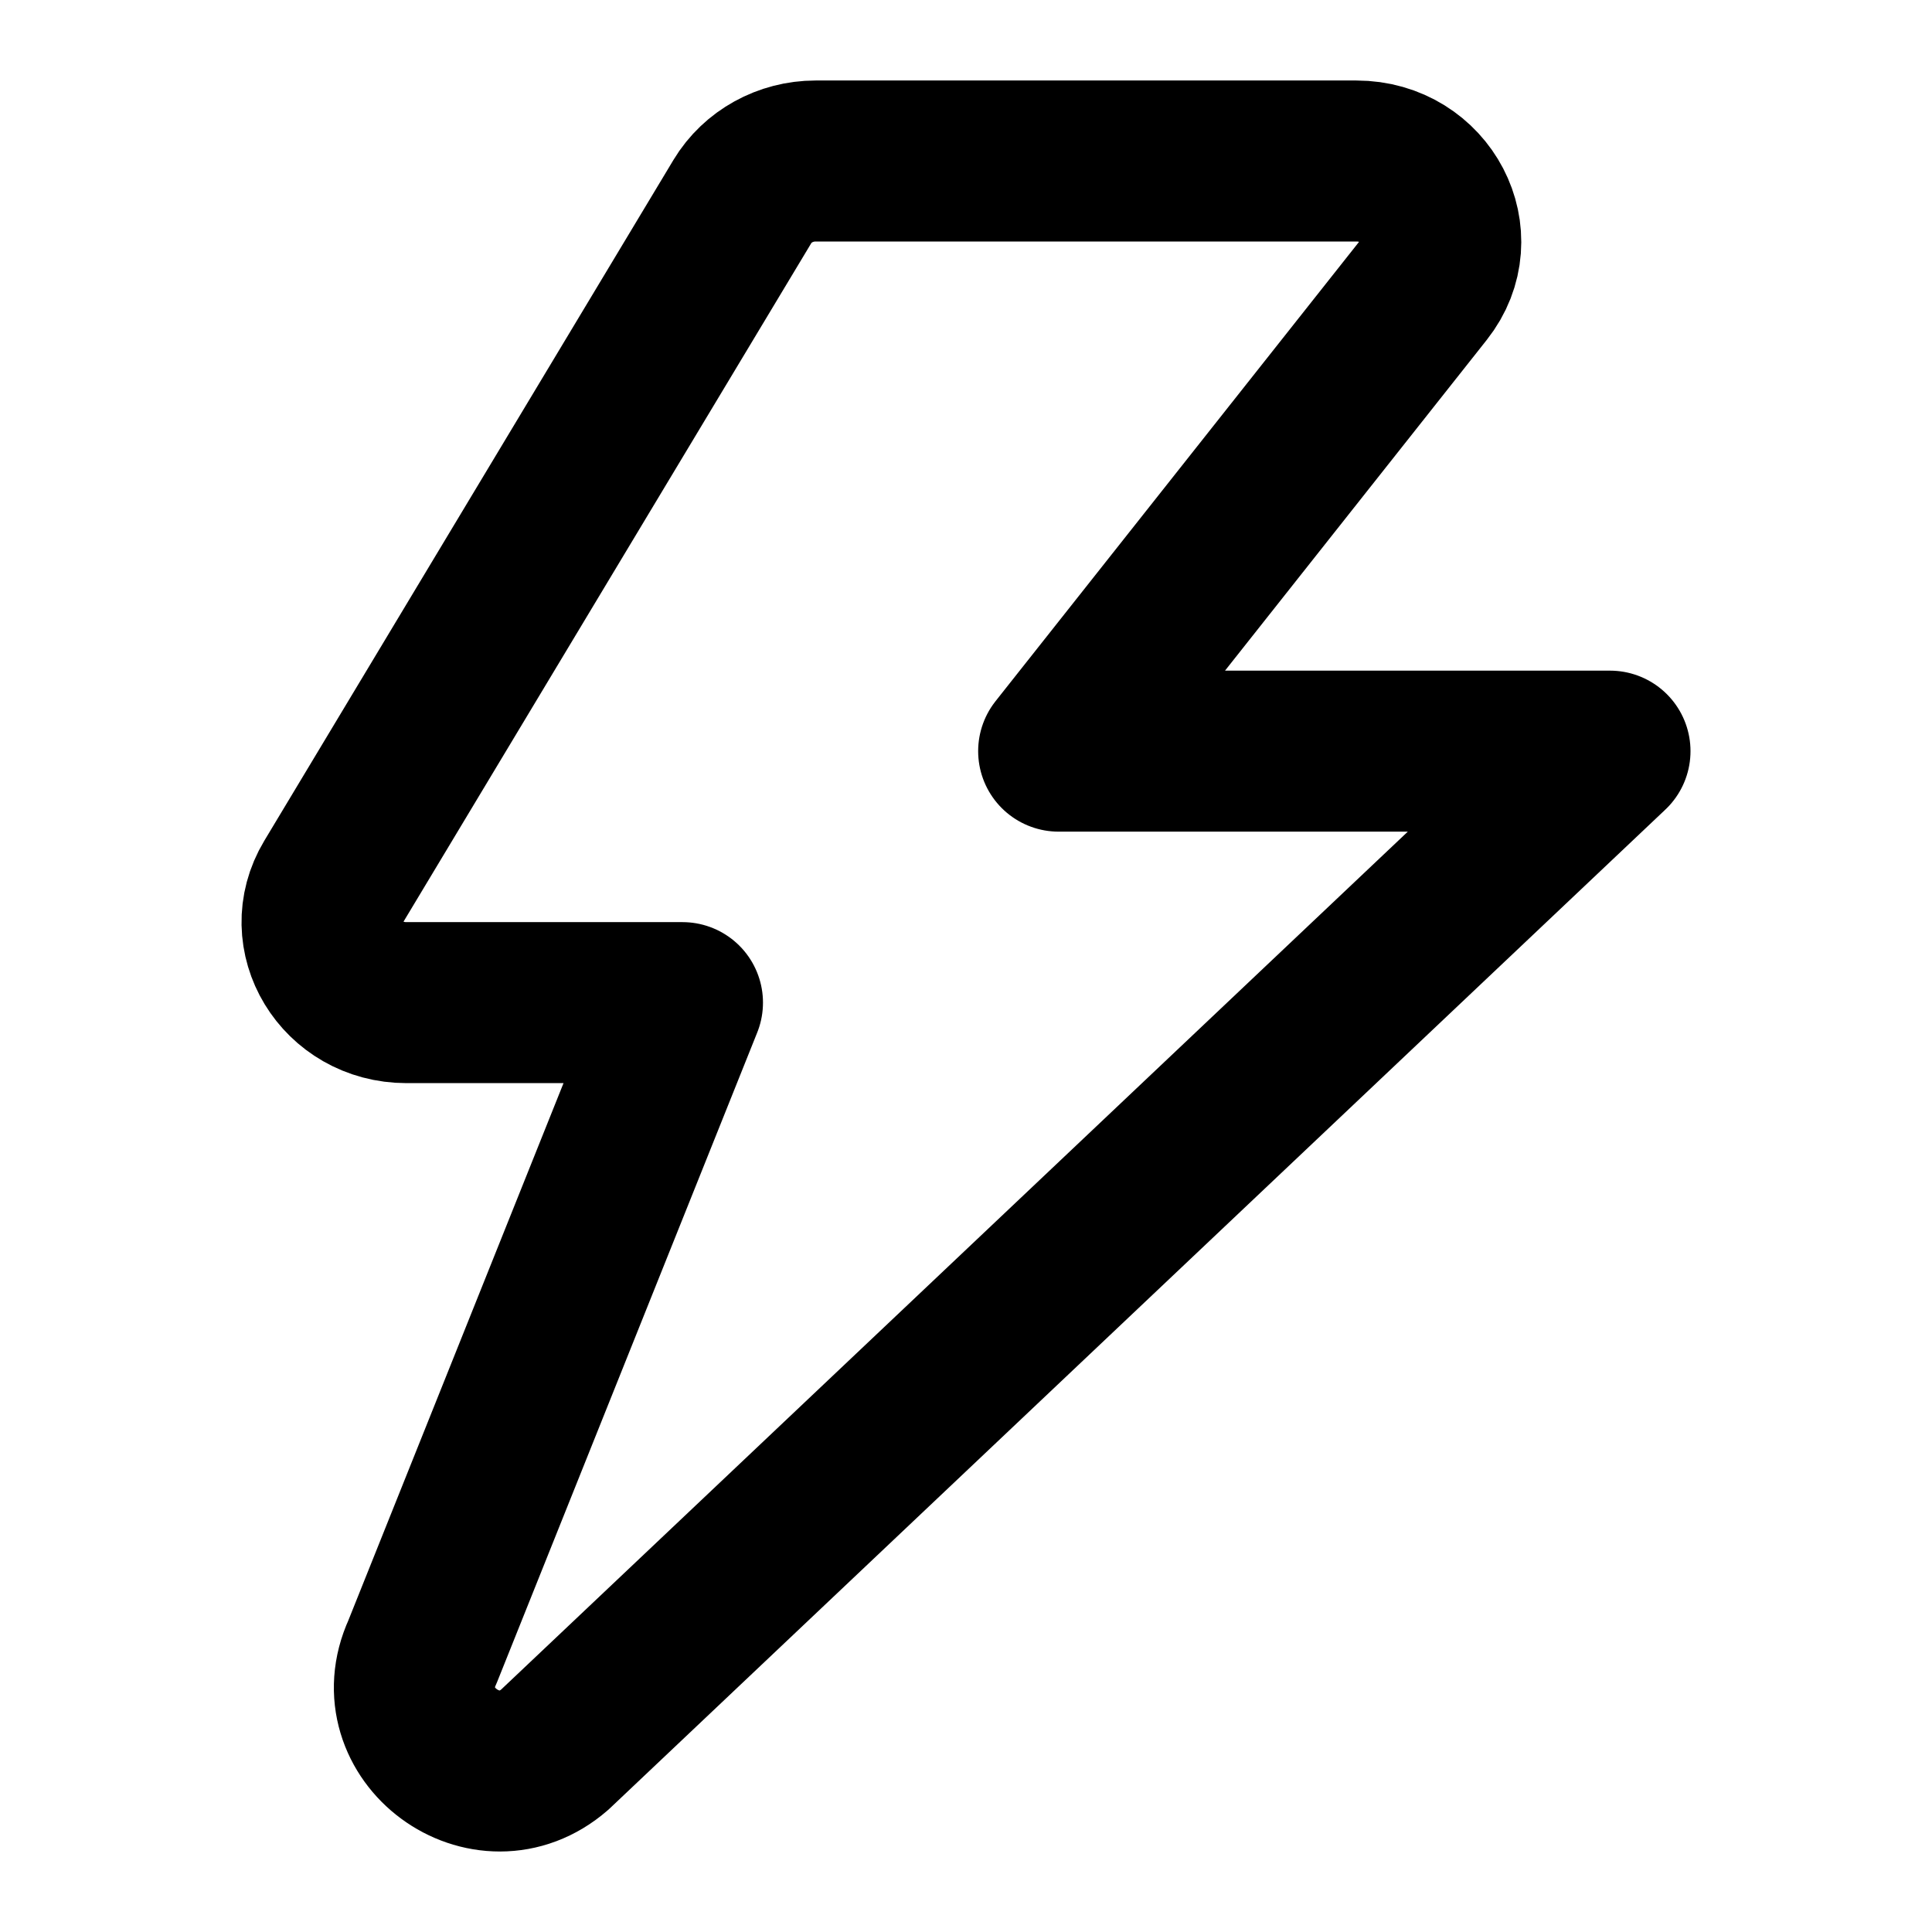
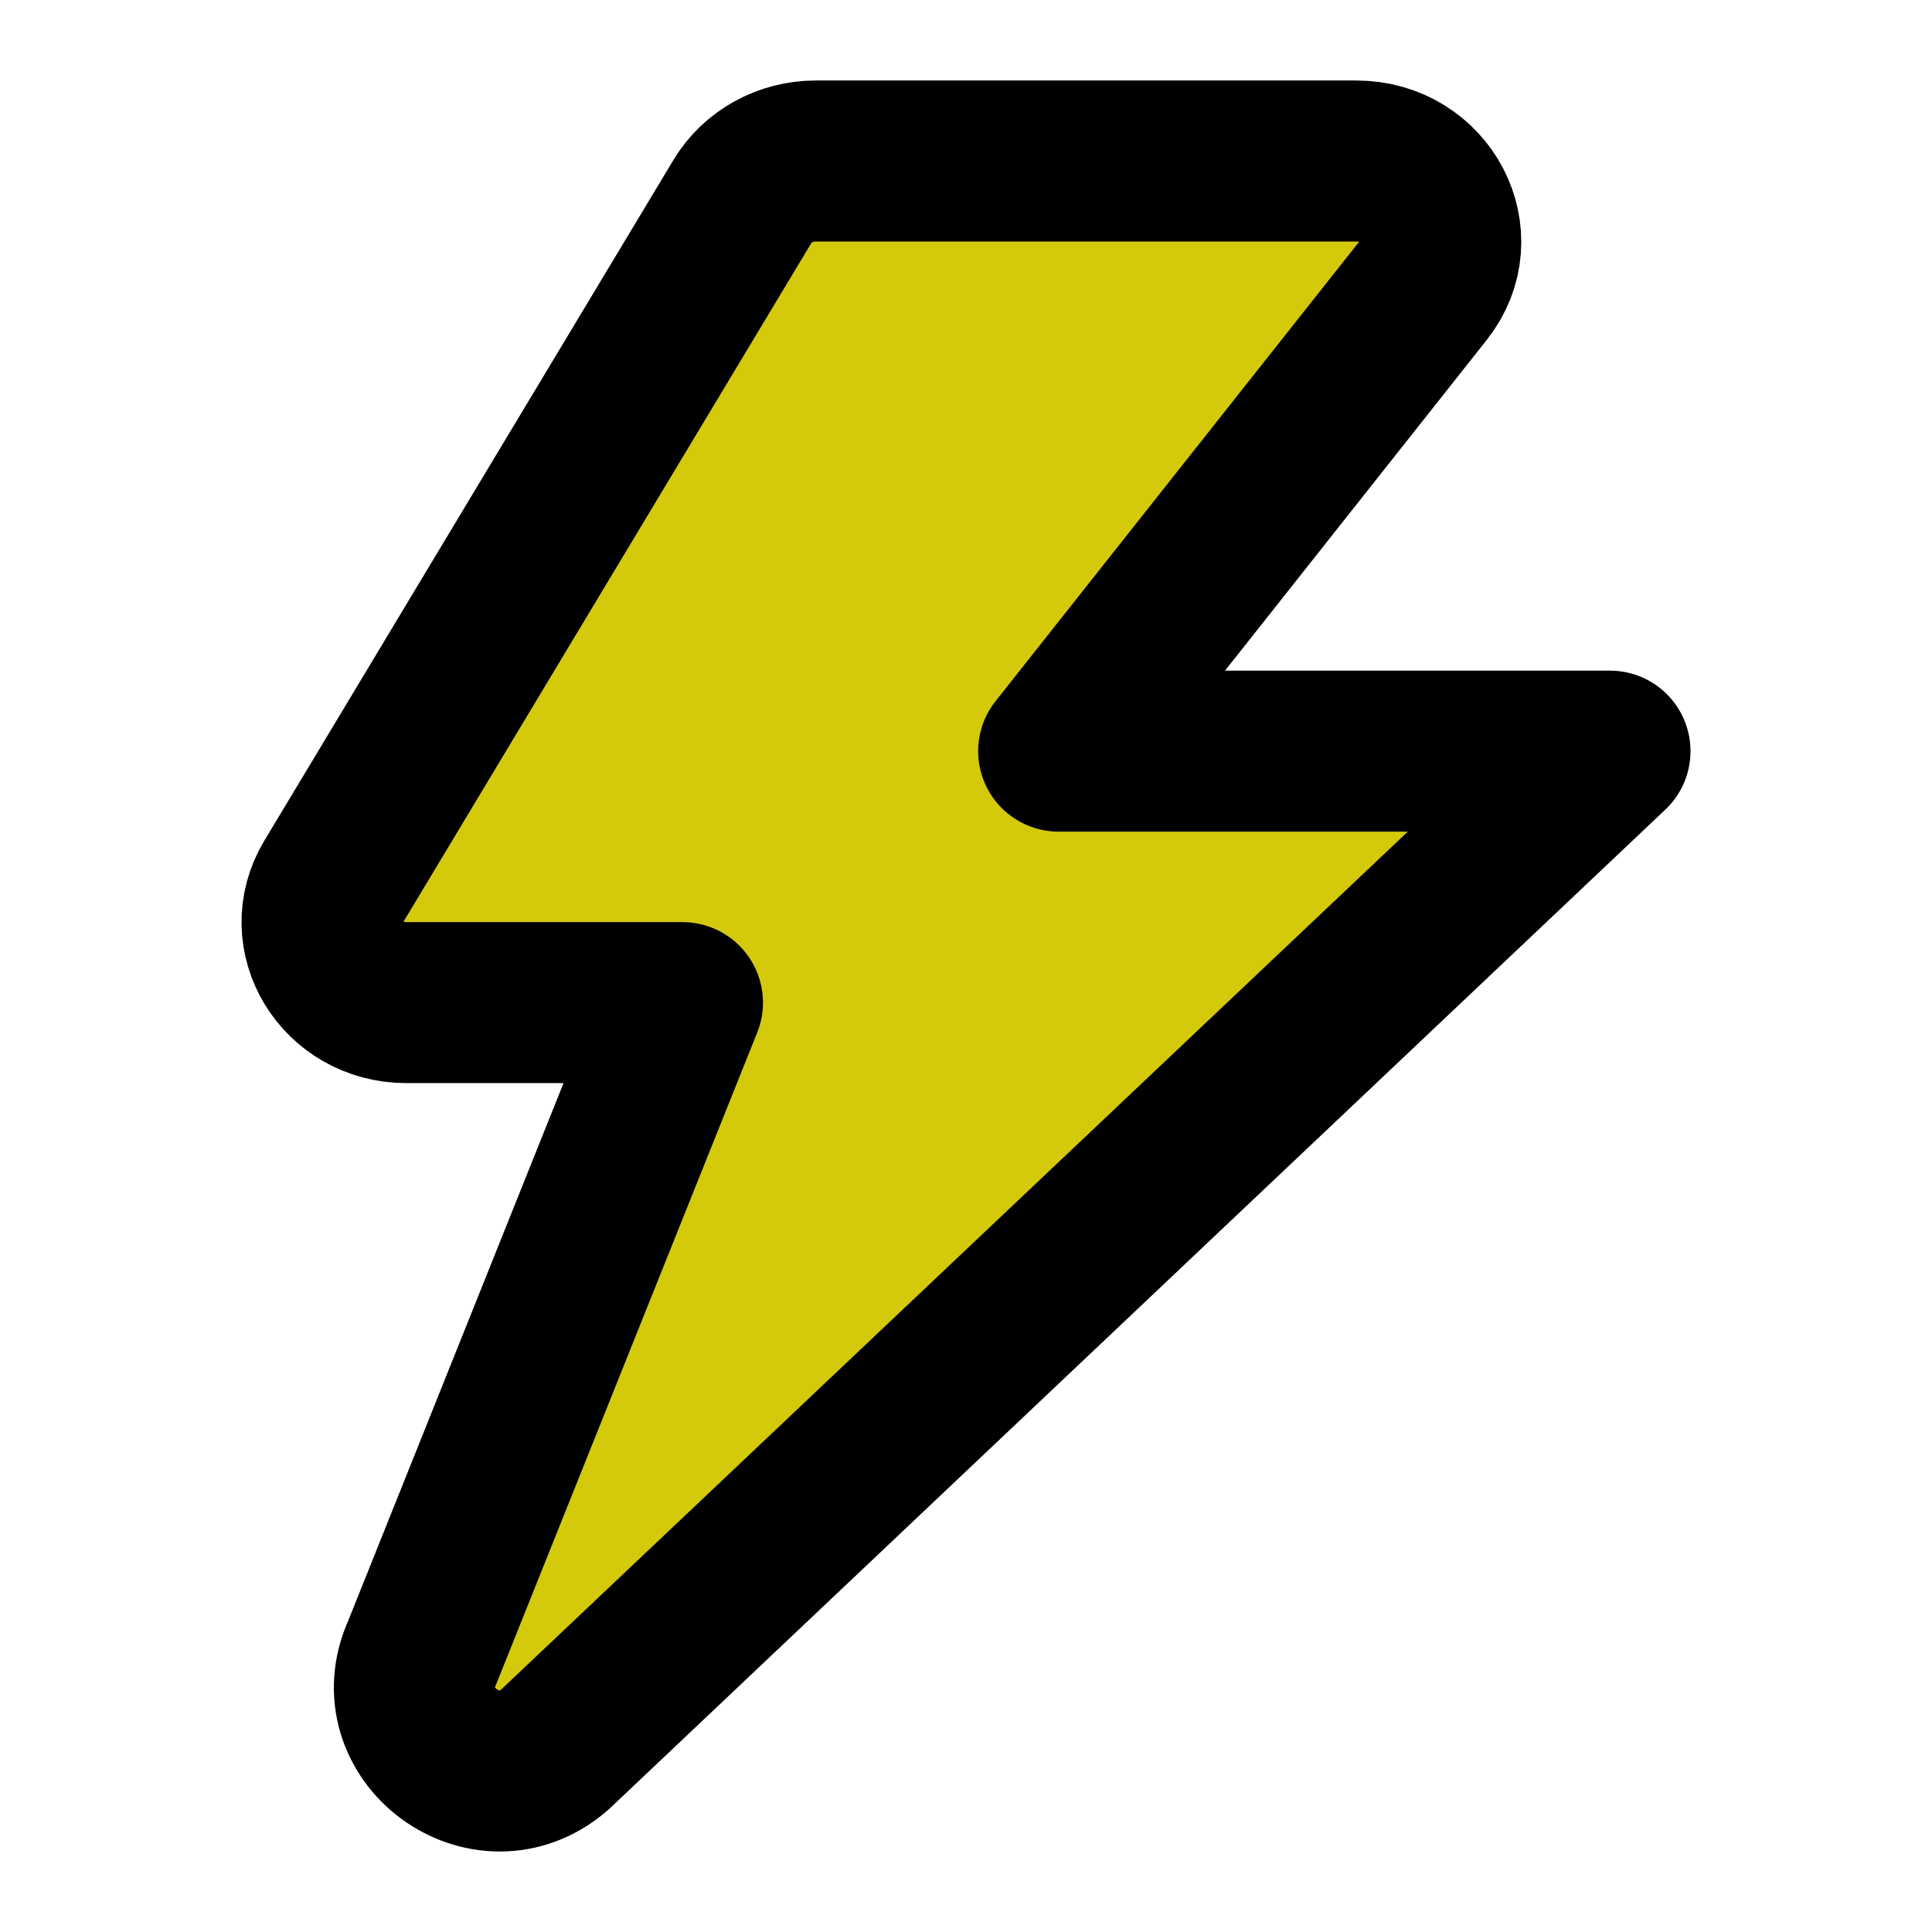
- <svg xmlns="http://www.w3.org/2000/svg" width="15px" height="15px" viewBox="0 0 24 24" fill="none">
+ <svg xmlns="http://www.w3.org/2000/svg" width="15px" height="15px" viewBox="0 0 24 24" fill="#d4ca0b">
  <path d="M17.684 3.603C18.206 2.944 17.713 2 16.848 2H10.132C9.757 2 9.41 2.192 9.223 2.502L4.141 10.958C3.74 11.624 4.244 12.455 5.049 12.455H8.478L5.248 20.52C4.781 21.541 6.043 22.473 6.891 21.735L20 9.331H13.151L17.684 3.603Z" stroke="#000000" stroke-width="2" stroke-linecap="round" stroke-linejoin="round" />
</svg>
